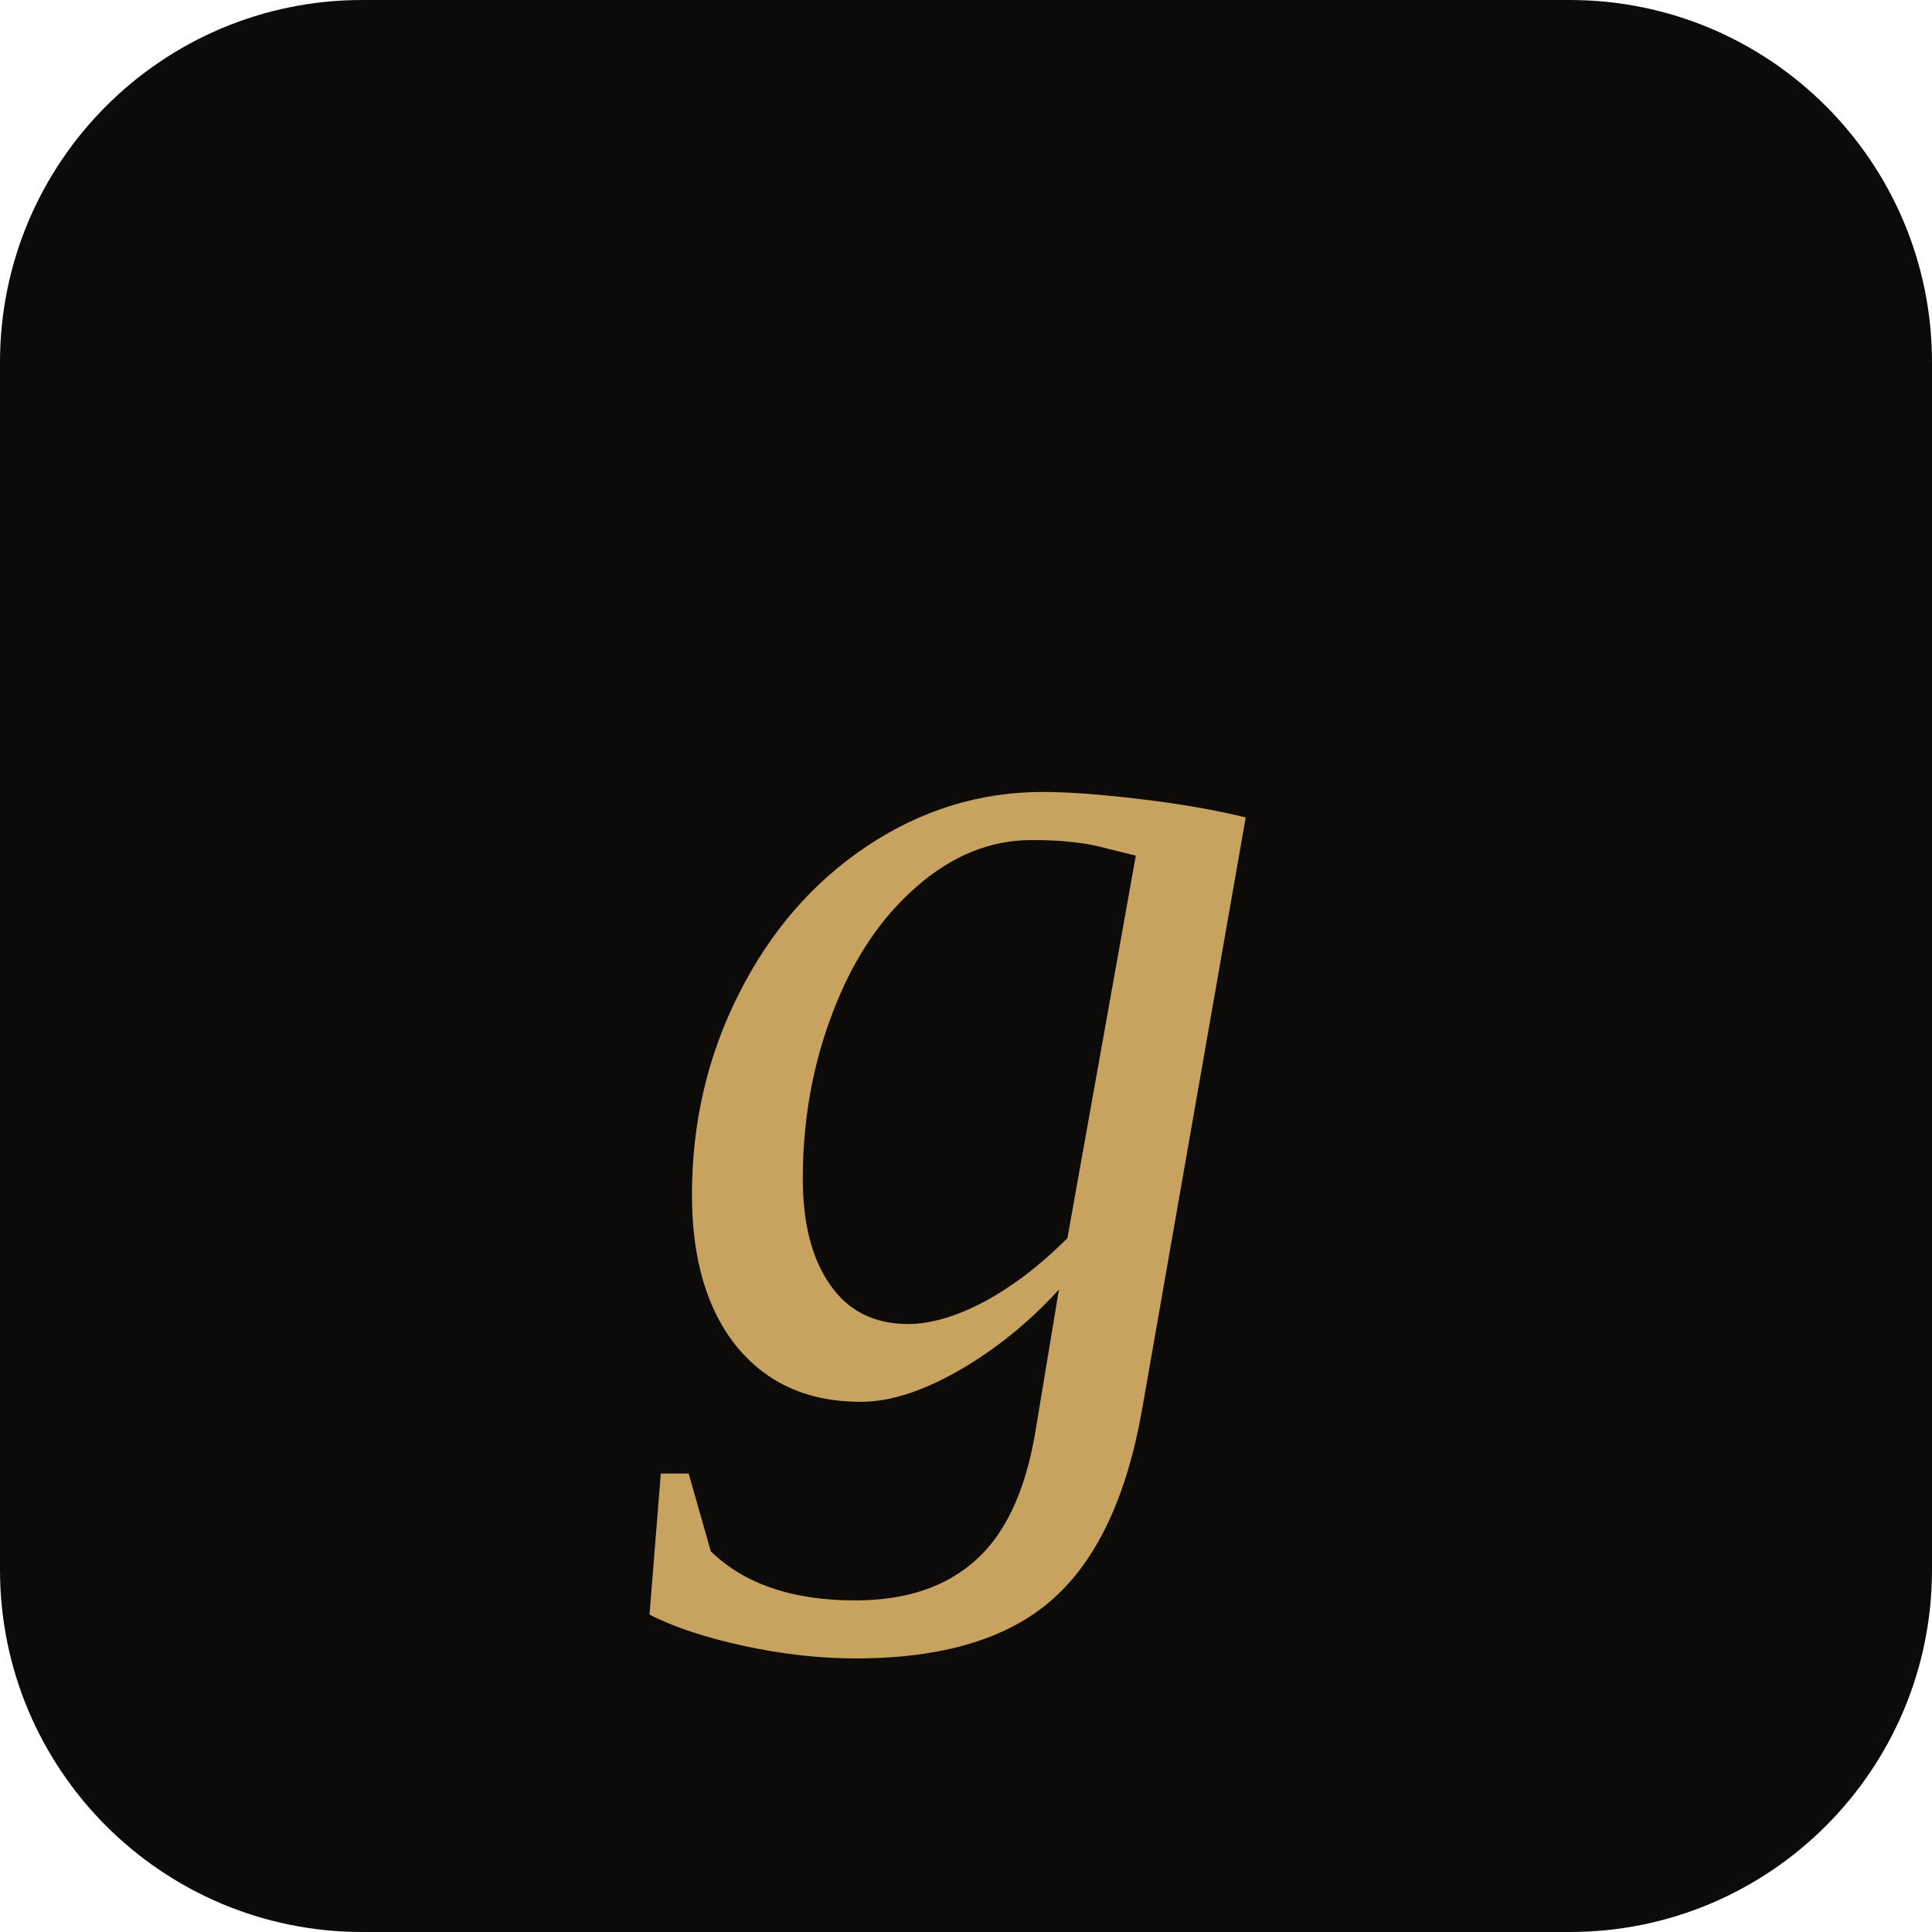
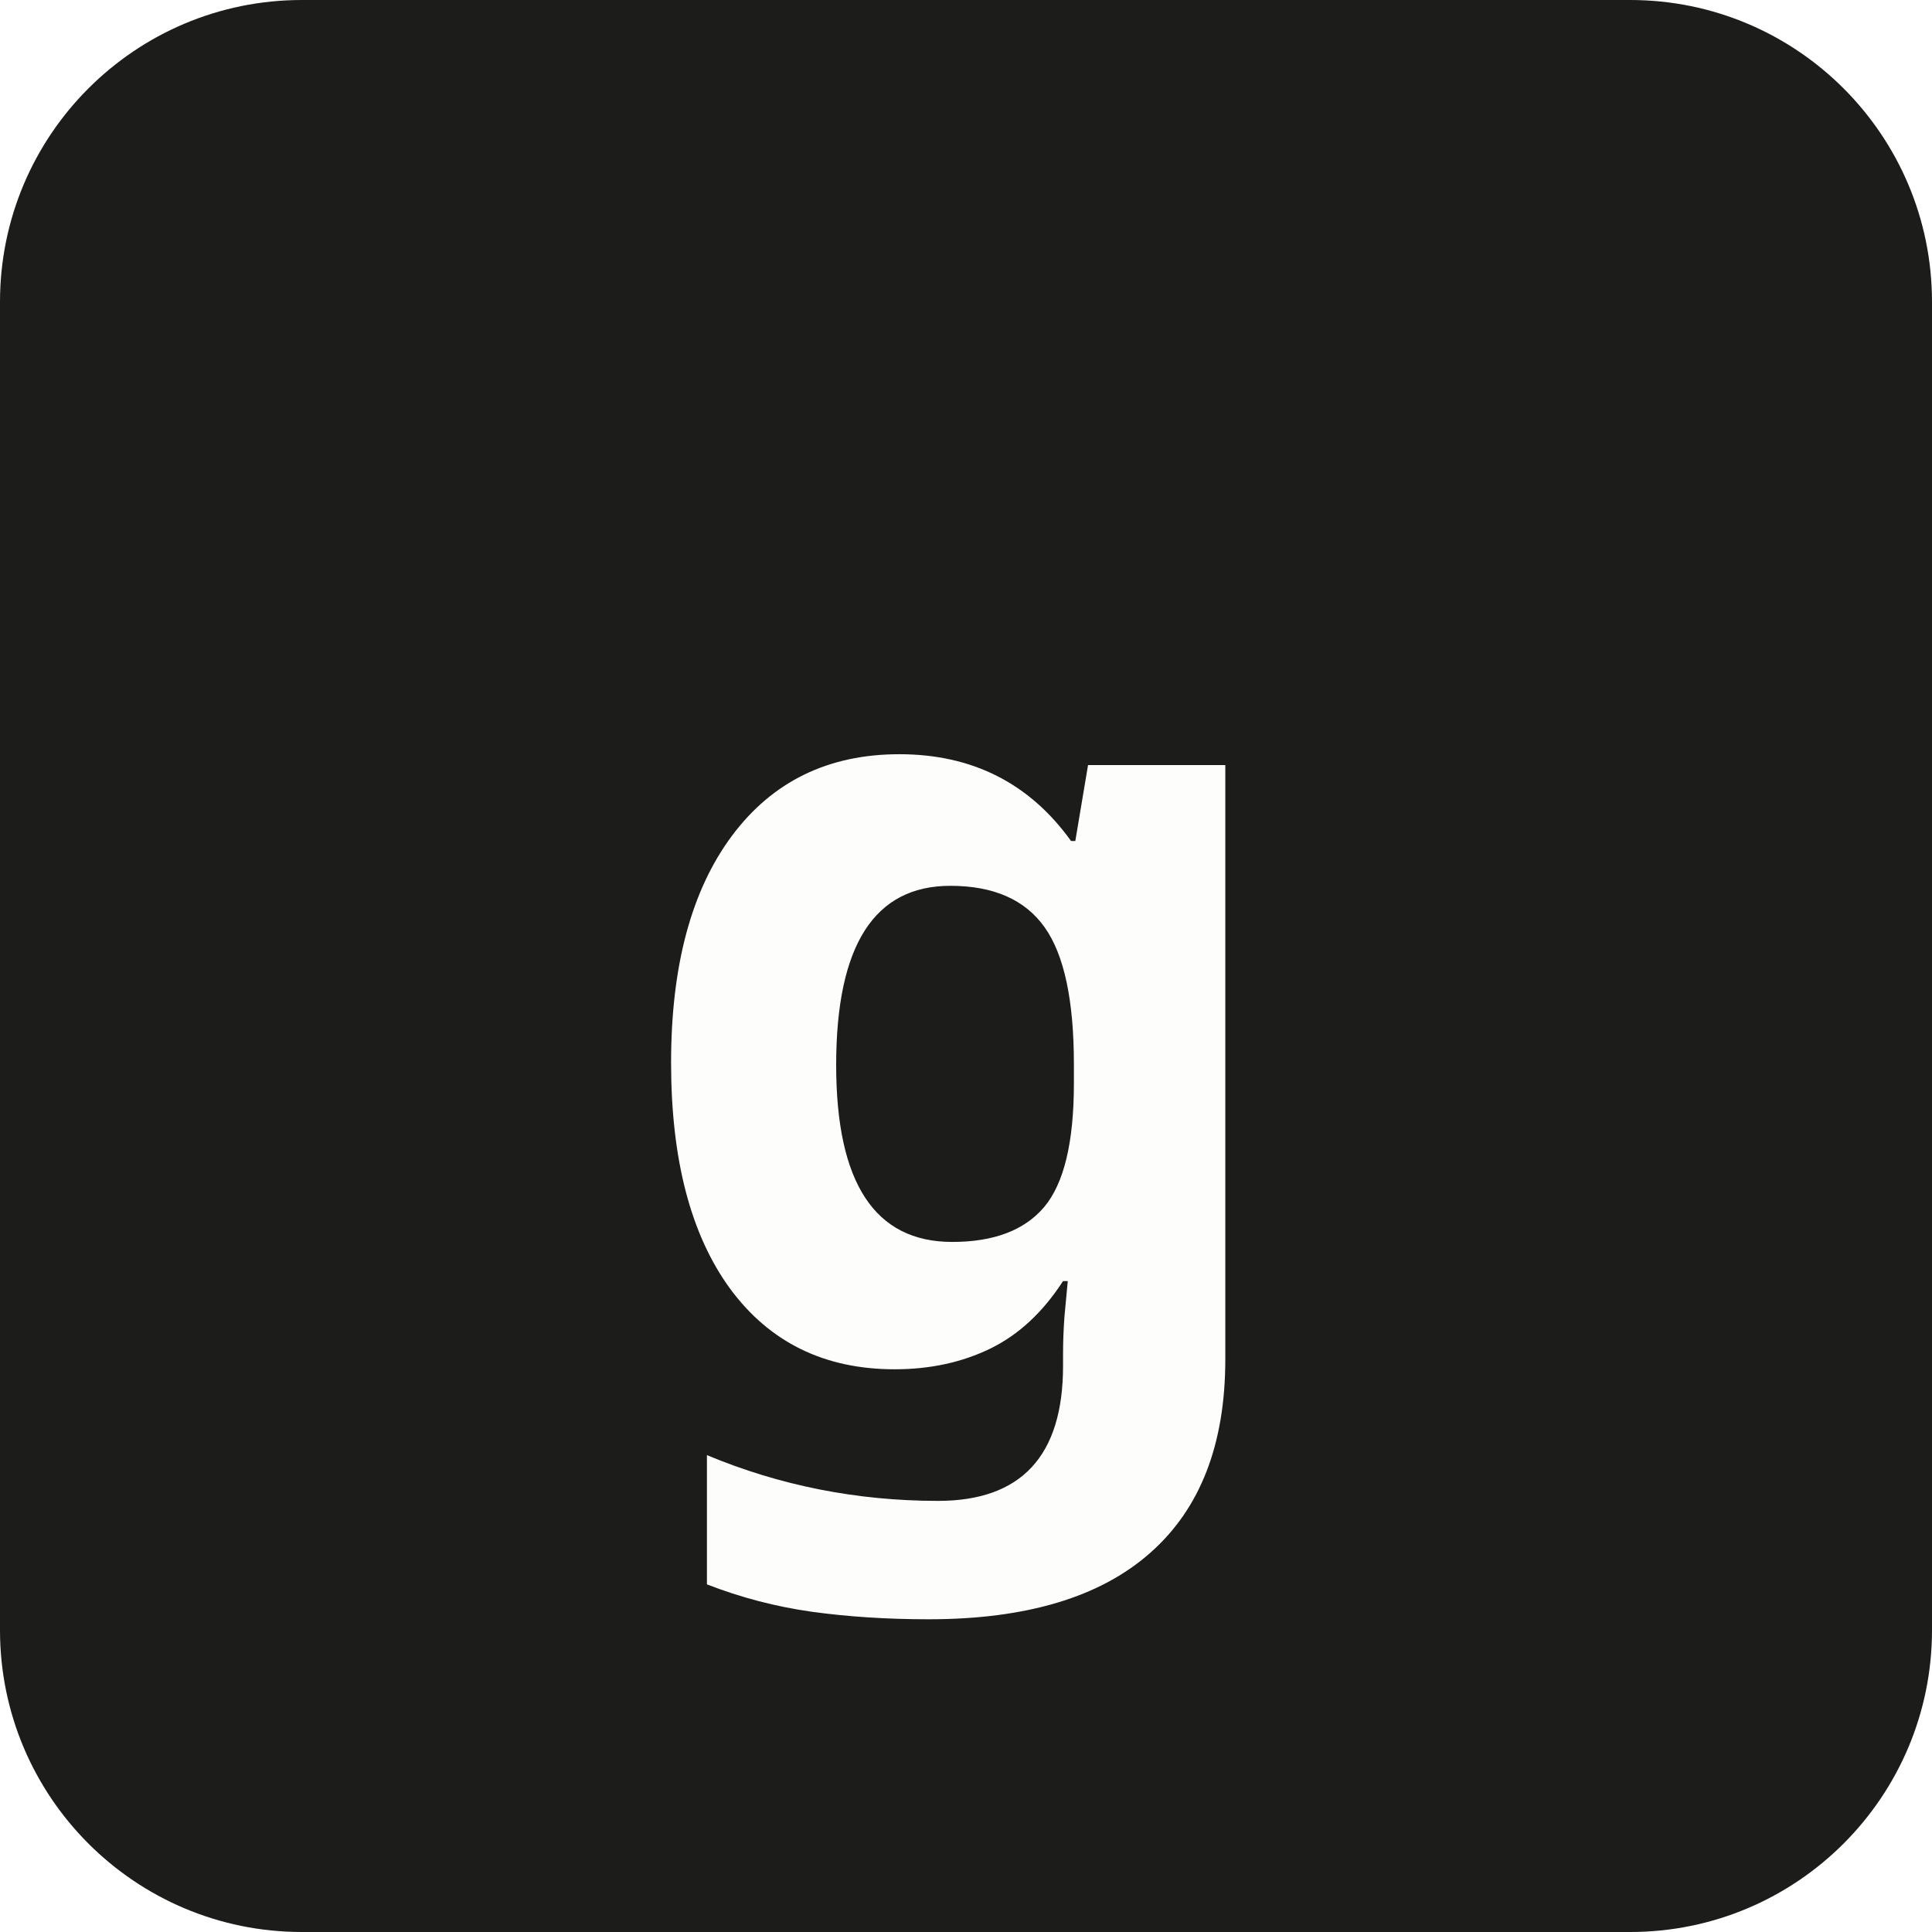
<svg xmlns="http://www.w3.org/2000/svg" viewBox="0 0 64 64">
-   <rect width="64" height="64" rx="12" fill="#0c0b09" />
-   <text x="32" y="46" font-family="Georgia, 'Times New Roman', serif" font-style="italic" font-size="42" fill="#c8a35f" text-anchor="middle">g</text>
+   <rect width="64" height="64" rx="10" fill="#1c1c1a" />
+   <text x="32" y="45" font-family="system-ui, sans-serif" font-weight="600" font-size="36" fill="#fdfdfb" text-anchor="middle">g</text>
</svg>
